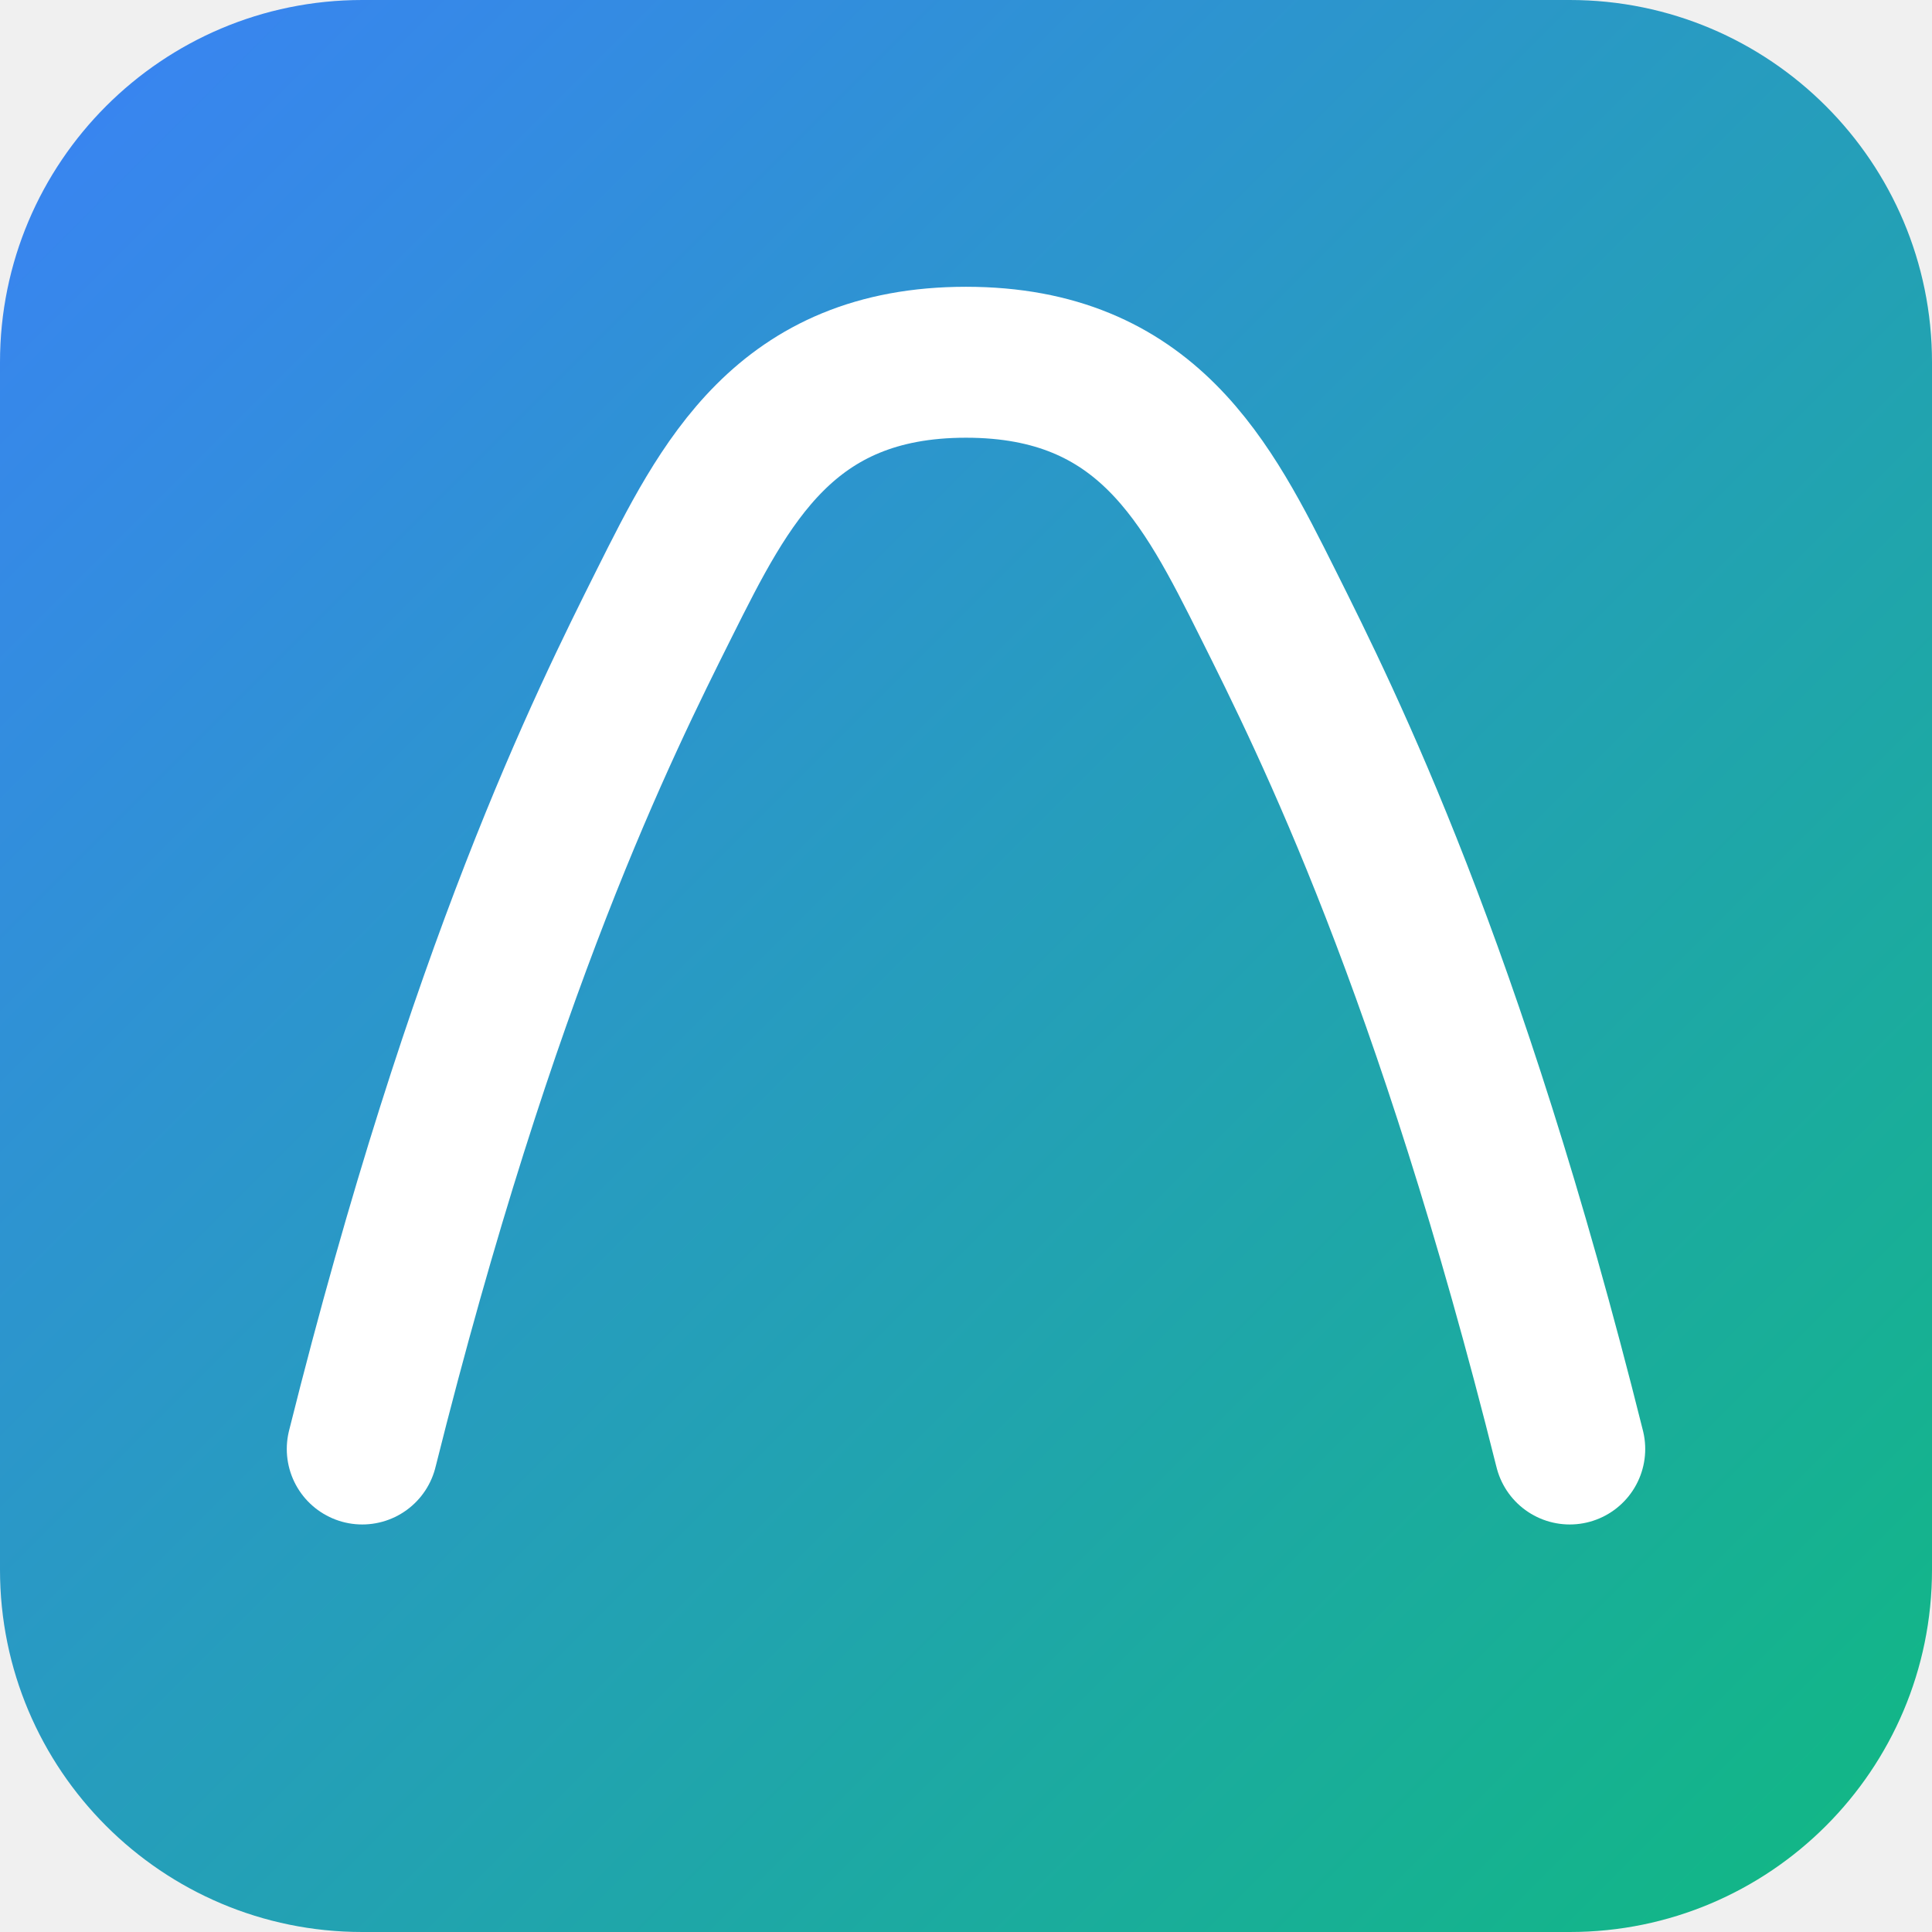
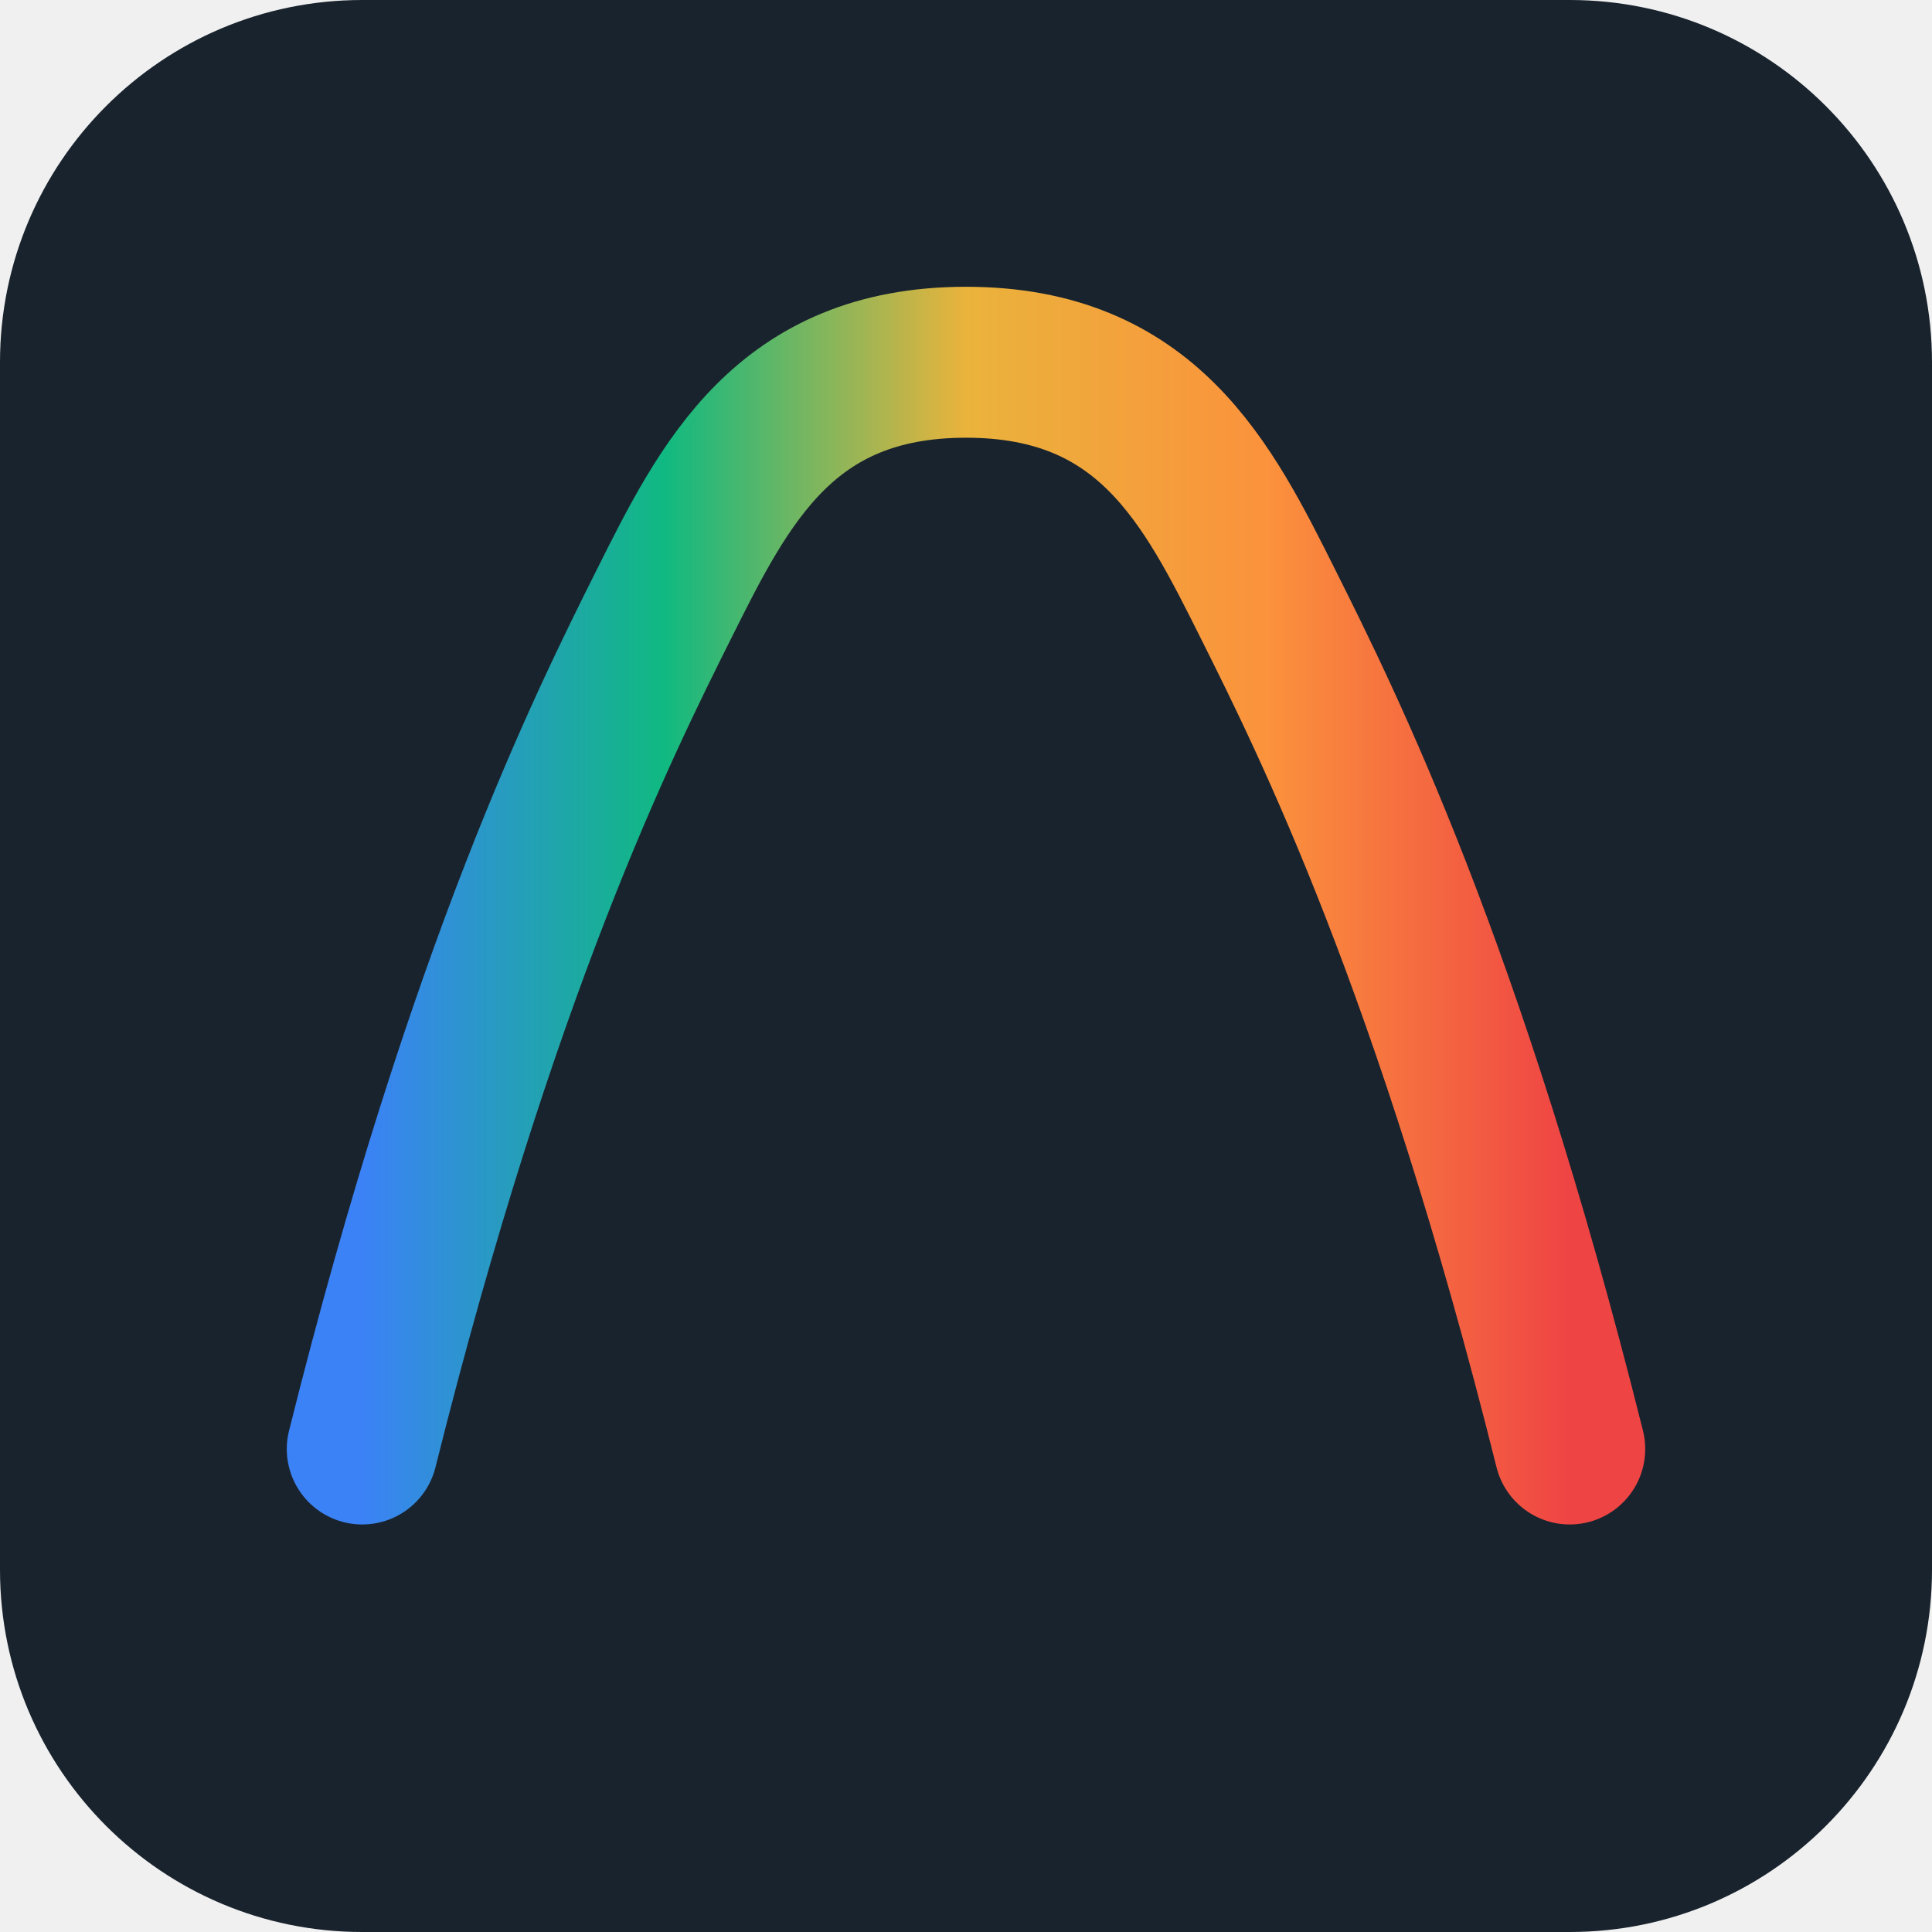
<svg xmlns="http://www.w3.org/2000/svg" viewBox="0 0 32 32">
  <defs>
-     <linearGradient id="grad" x1="0%" y1="0%" x2="100%" y2="100%">
+     <linearGradient id="grad" x1="0%" y1="0%" x2="100%" y2="0%">
      <stop offset="0%" style="stop-color:rgb(59, 130, 246);stop-opacity:1" />
-       <stop offset="100%" style="stop-color:rgb(16, 185, 129);stop-opacity:1" />
+       <stop offset="25%" style="stop-color:rgb(16, 185, 129);stop-opacity:1" />
+       <stop offset="50%" style="stop-color:rgb(234, 179, 60);stop-opacity:1" />
+       <stop offset="75%" style="stop-color:rgb(251, 146, 60);stop-opacity:1" />
+       <stop offset="100%" style="stop-color:rgb(239, 68, 68);stop-opacity:1" />
    </linearGradient>
  </defs>
-   <rect width="32" height="32" rx="6" fill="url(#grad)" />
-   <path d="M 6 24 C 8 16, 10 12, 11 10 C 12 8, 13 6, 16 6 C 19 6, 20 8, 21 10 C 22 12, 24 16, 26 24" stroke="white" stroke-width="2.5" stroke-linecap="round" stroke-linejoin="round" fill="none" />
+   <rect width="32" height="32" rx="6" fill="rgb(25, 35, 45)" />
+   <path d="M 6 24 C 8 16, 10 12, 11 10 C 12 8, 13 6, 16 6 C 19 6, 20 8, 21 10 C 22 12, 24 16, 26 24" stroke="url(#grad)" stroke-width="2.5" stroke-linecap="round" stroke-linejoin="round" fill="none" />
</svg>
